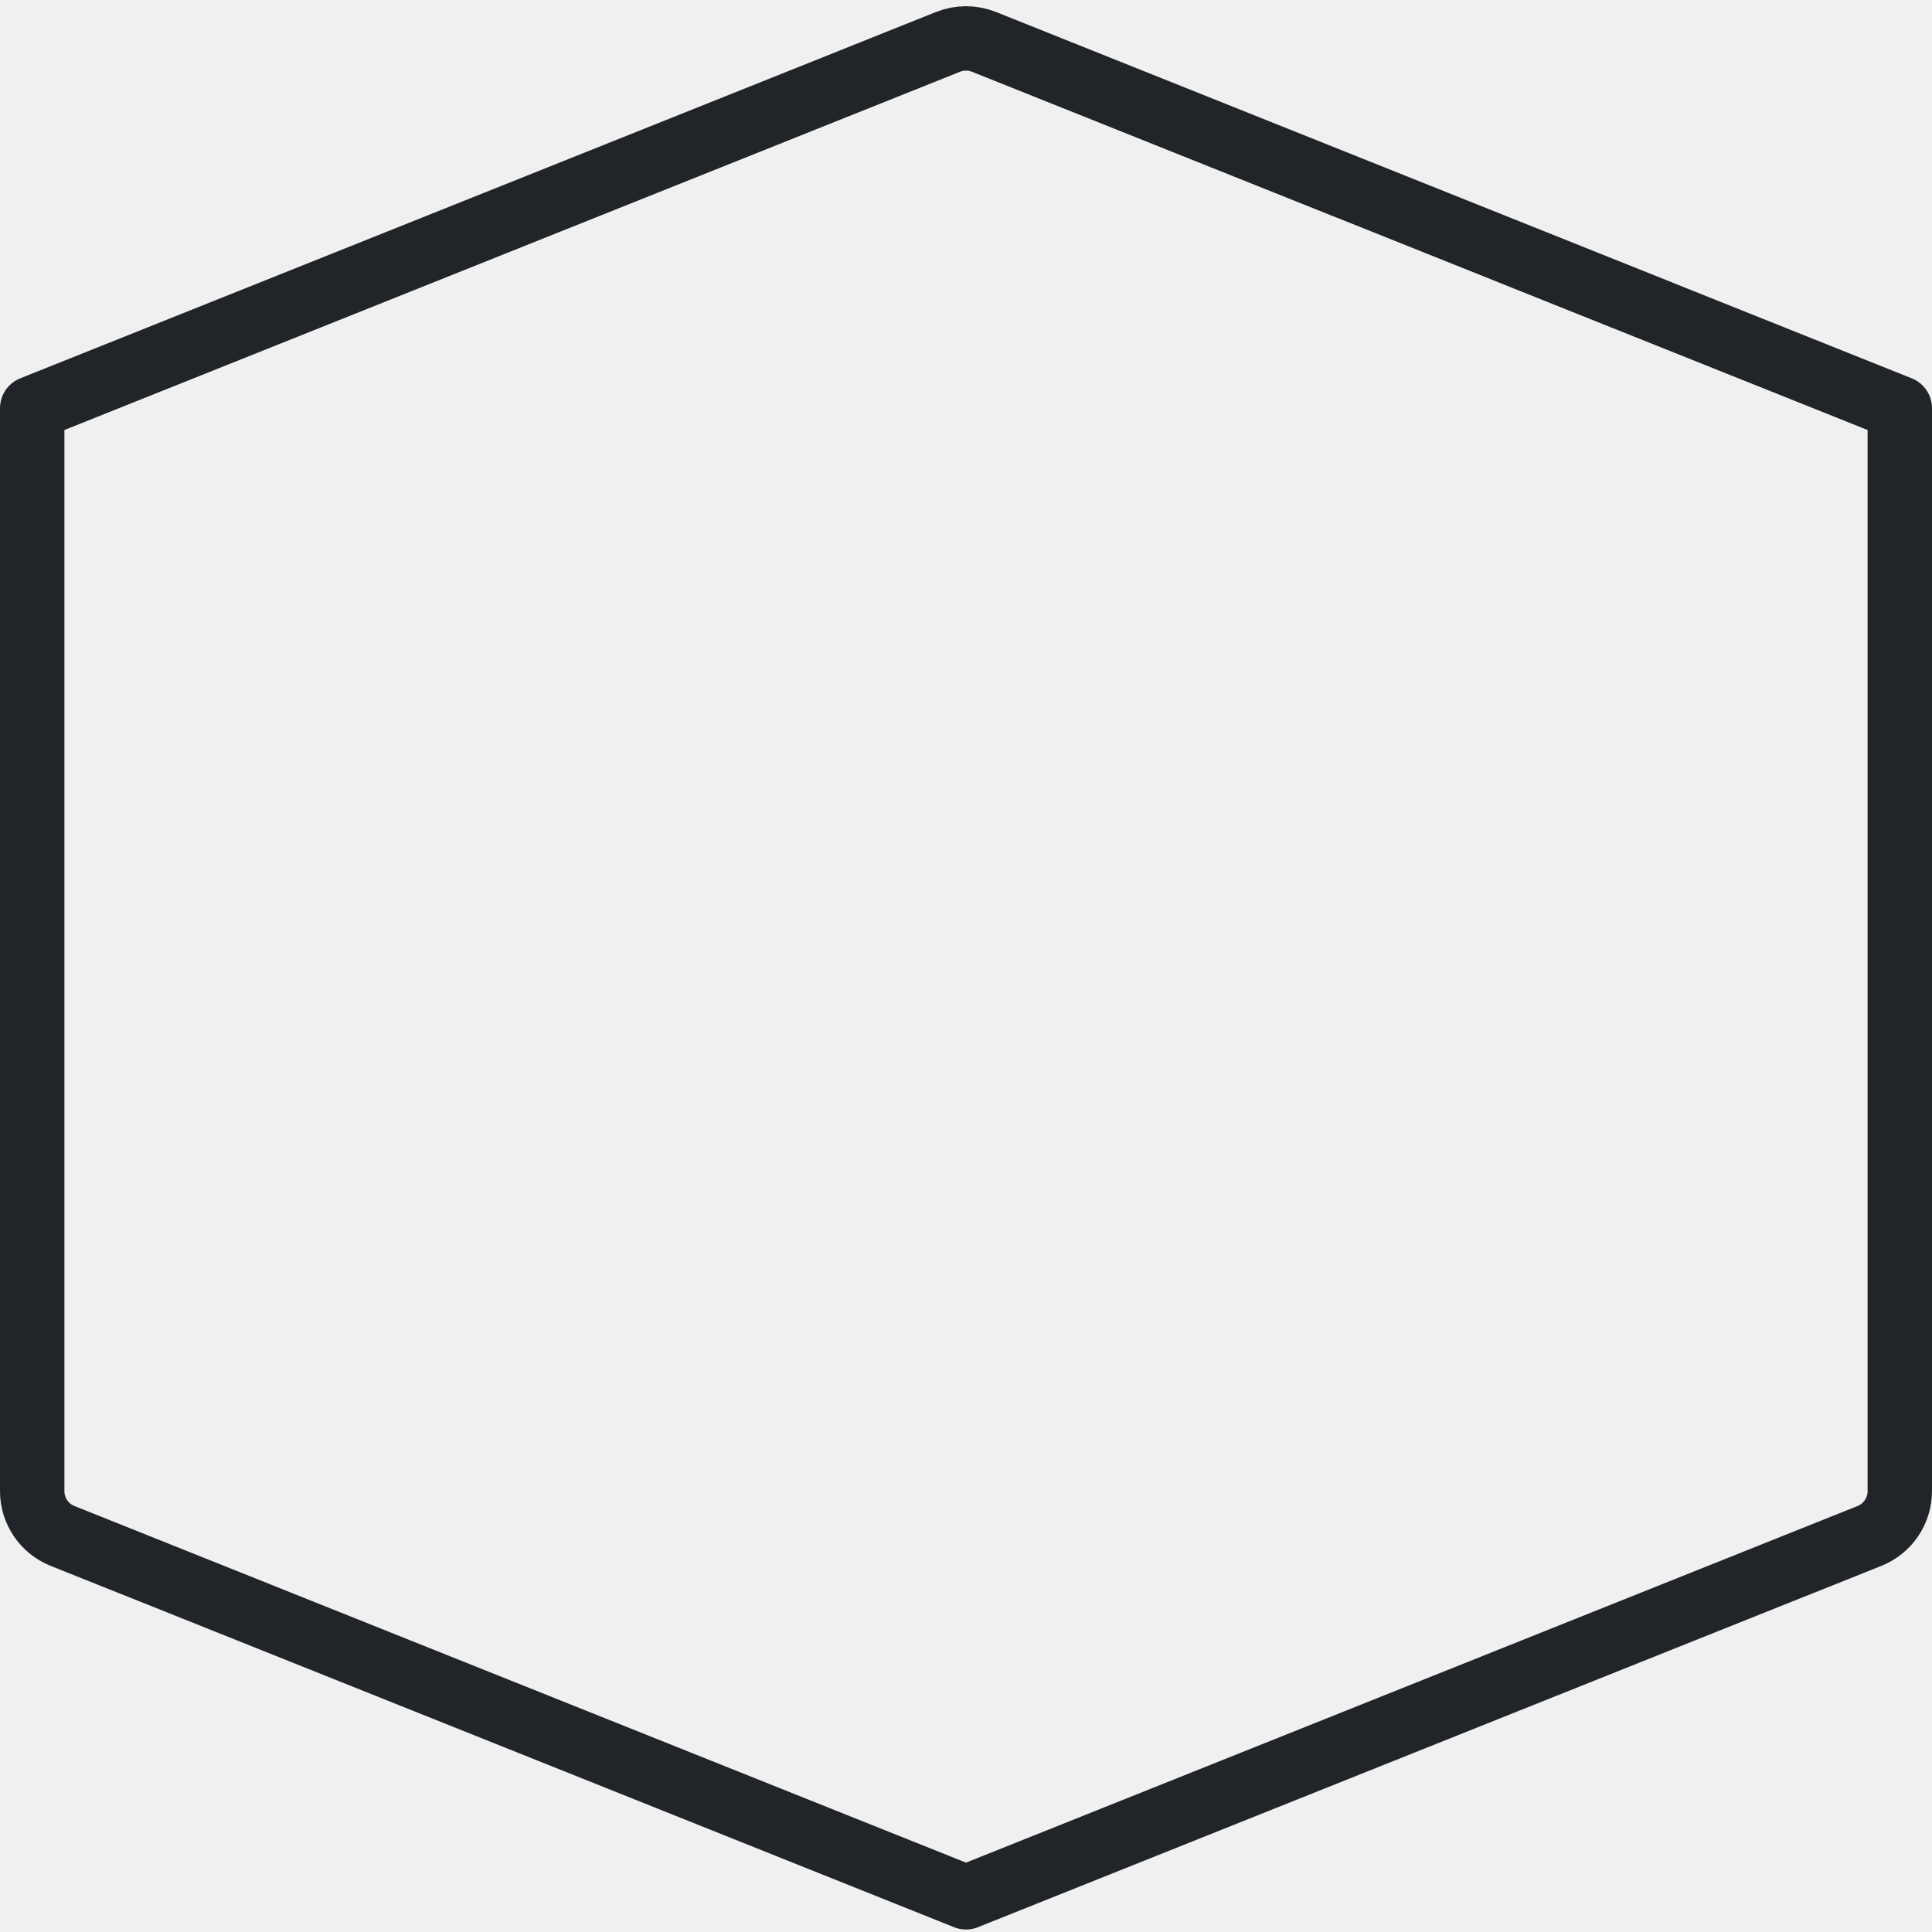
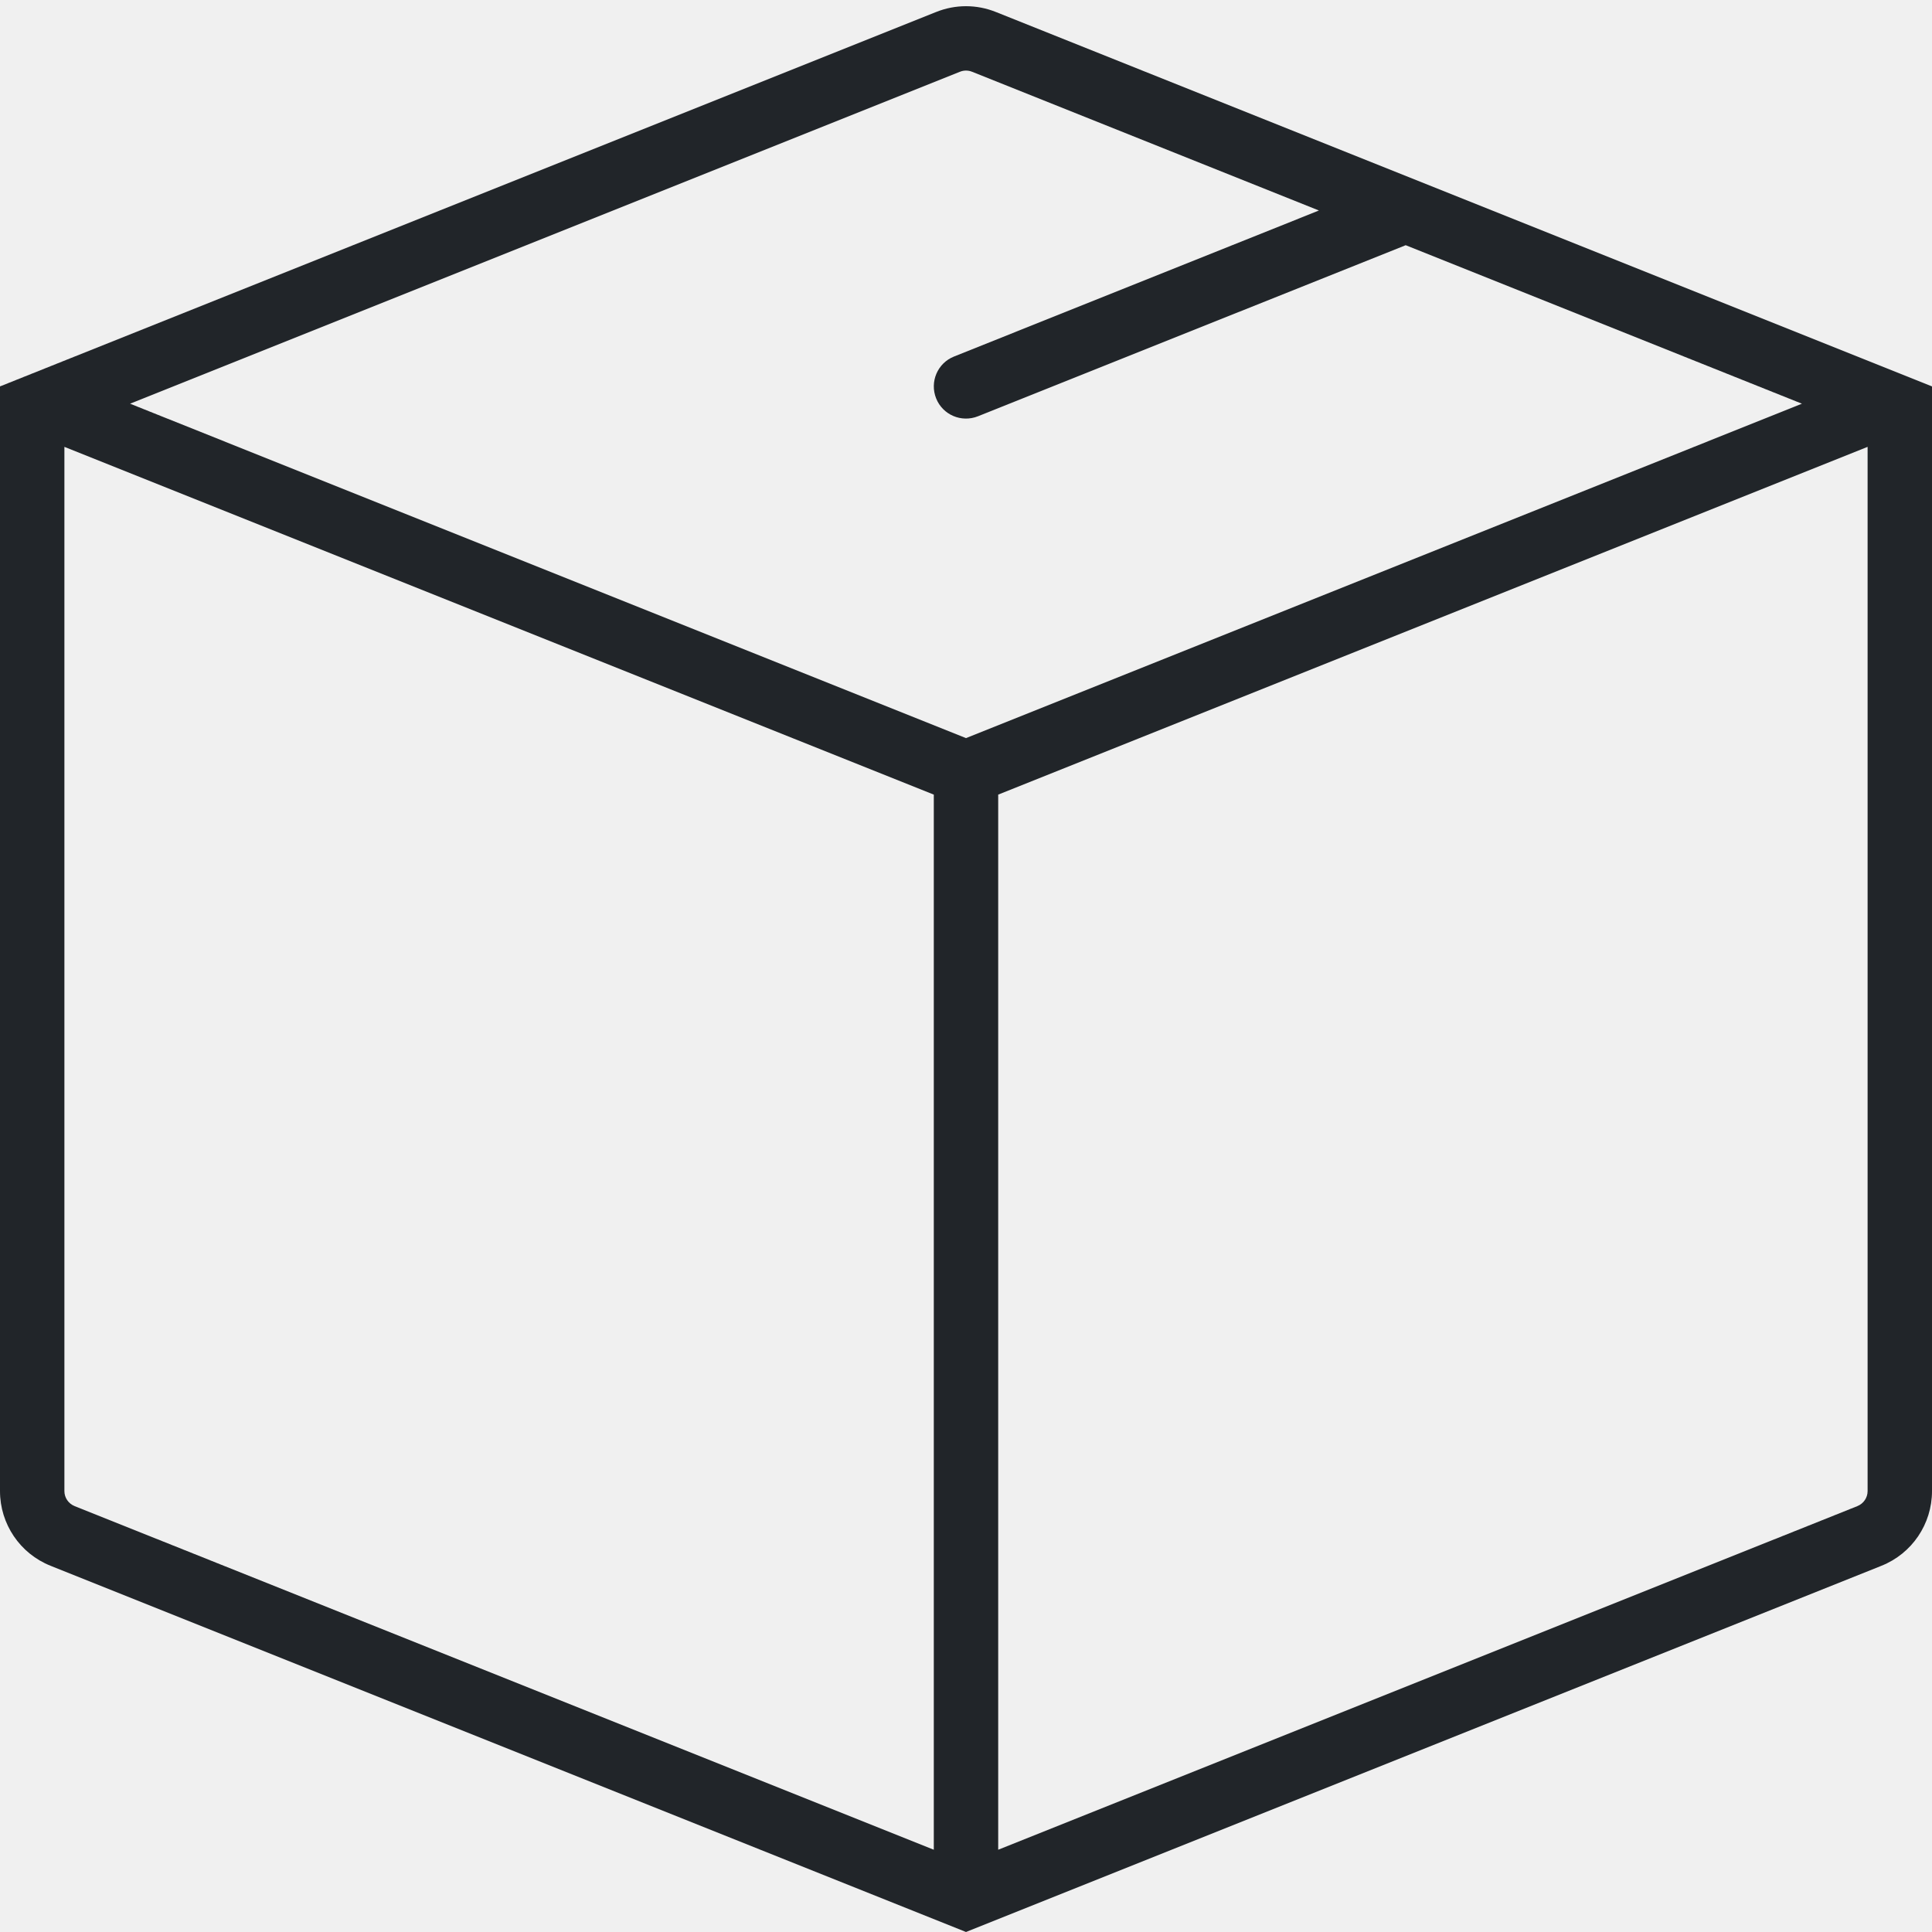
<svg xmlns="http://www.w3.org/2000/svg" width="24" height="24" viewBox="0 0 24 24" fill="none">
-   <path d="M0.4 18.523V5.071L11.777 0.52C11.92 0.463 12.08 0.463 12.223 0.52L17.851 2.771L23.6 5.071V18.523C23.6 18.768 23.451 18.989 23.223 19.08L12 23.569L0.777 19.08C0.549 18.989 0.4 18.768 0.4 18.523Z" stroke="#212529" stroke-width="0.8" stroke-linecap="round" stroke-linejoin="round" />
+   <g clip-path="url(#clip0)">
+     <path fill-rule="evenodd" clip-rule="evenodd" d="M0 4.8V18.523C0 18.932 0.249 19.3 0.629 19.451L12 24L23.371 19.451C23.751 19.3 24 18.932 24 18.523V4.8L12.371 0.149C12.133 0.053 11.867 0.053 11.629 0.149L0 4.8ZM16.384 2.615L12.074 0.891C12.027 0.872 11.973 0.872 11.926 0.891L1.616 5.015L12 9.169L22.384 5.015L17.462 3.046L12.149 5.171C11.943 5.253 11.711 5.154 11.629 4.949C11.547 4.743 11.646 4.511 11.851 4.429L16.384 2.615ZM23.2 5.551L12.4 9.871V22.978L23.074 18.709C23.15 18.678 23.2 18.605 23.2 18.523V5.551ZM11.6 9.871L0.8 5.551V18.523C0.8 18.605 0.85 18.678 0.926 18.709L11.6 22.978V9.871Z" fill="#212529" />
+   </g>
+   <defs>
+     <clipPath id="clip0">
+       <rect width="24" height="24" fill="white" />
+     </clipPath>
+   </defs>
</svg>
